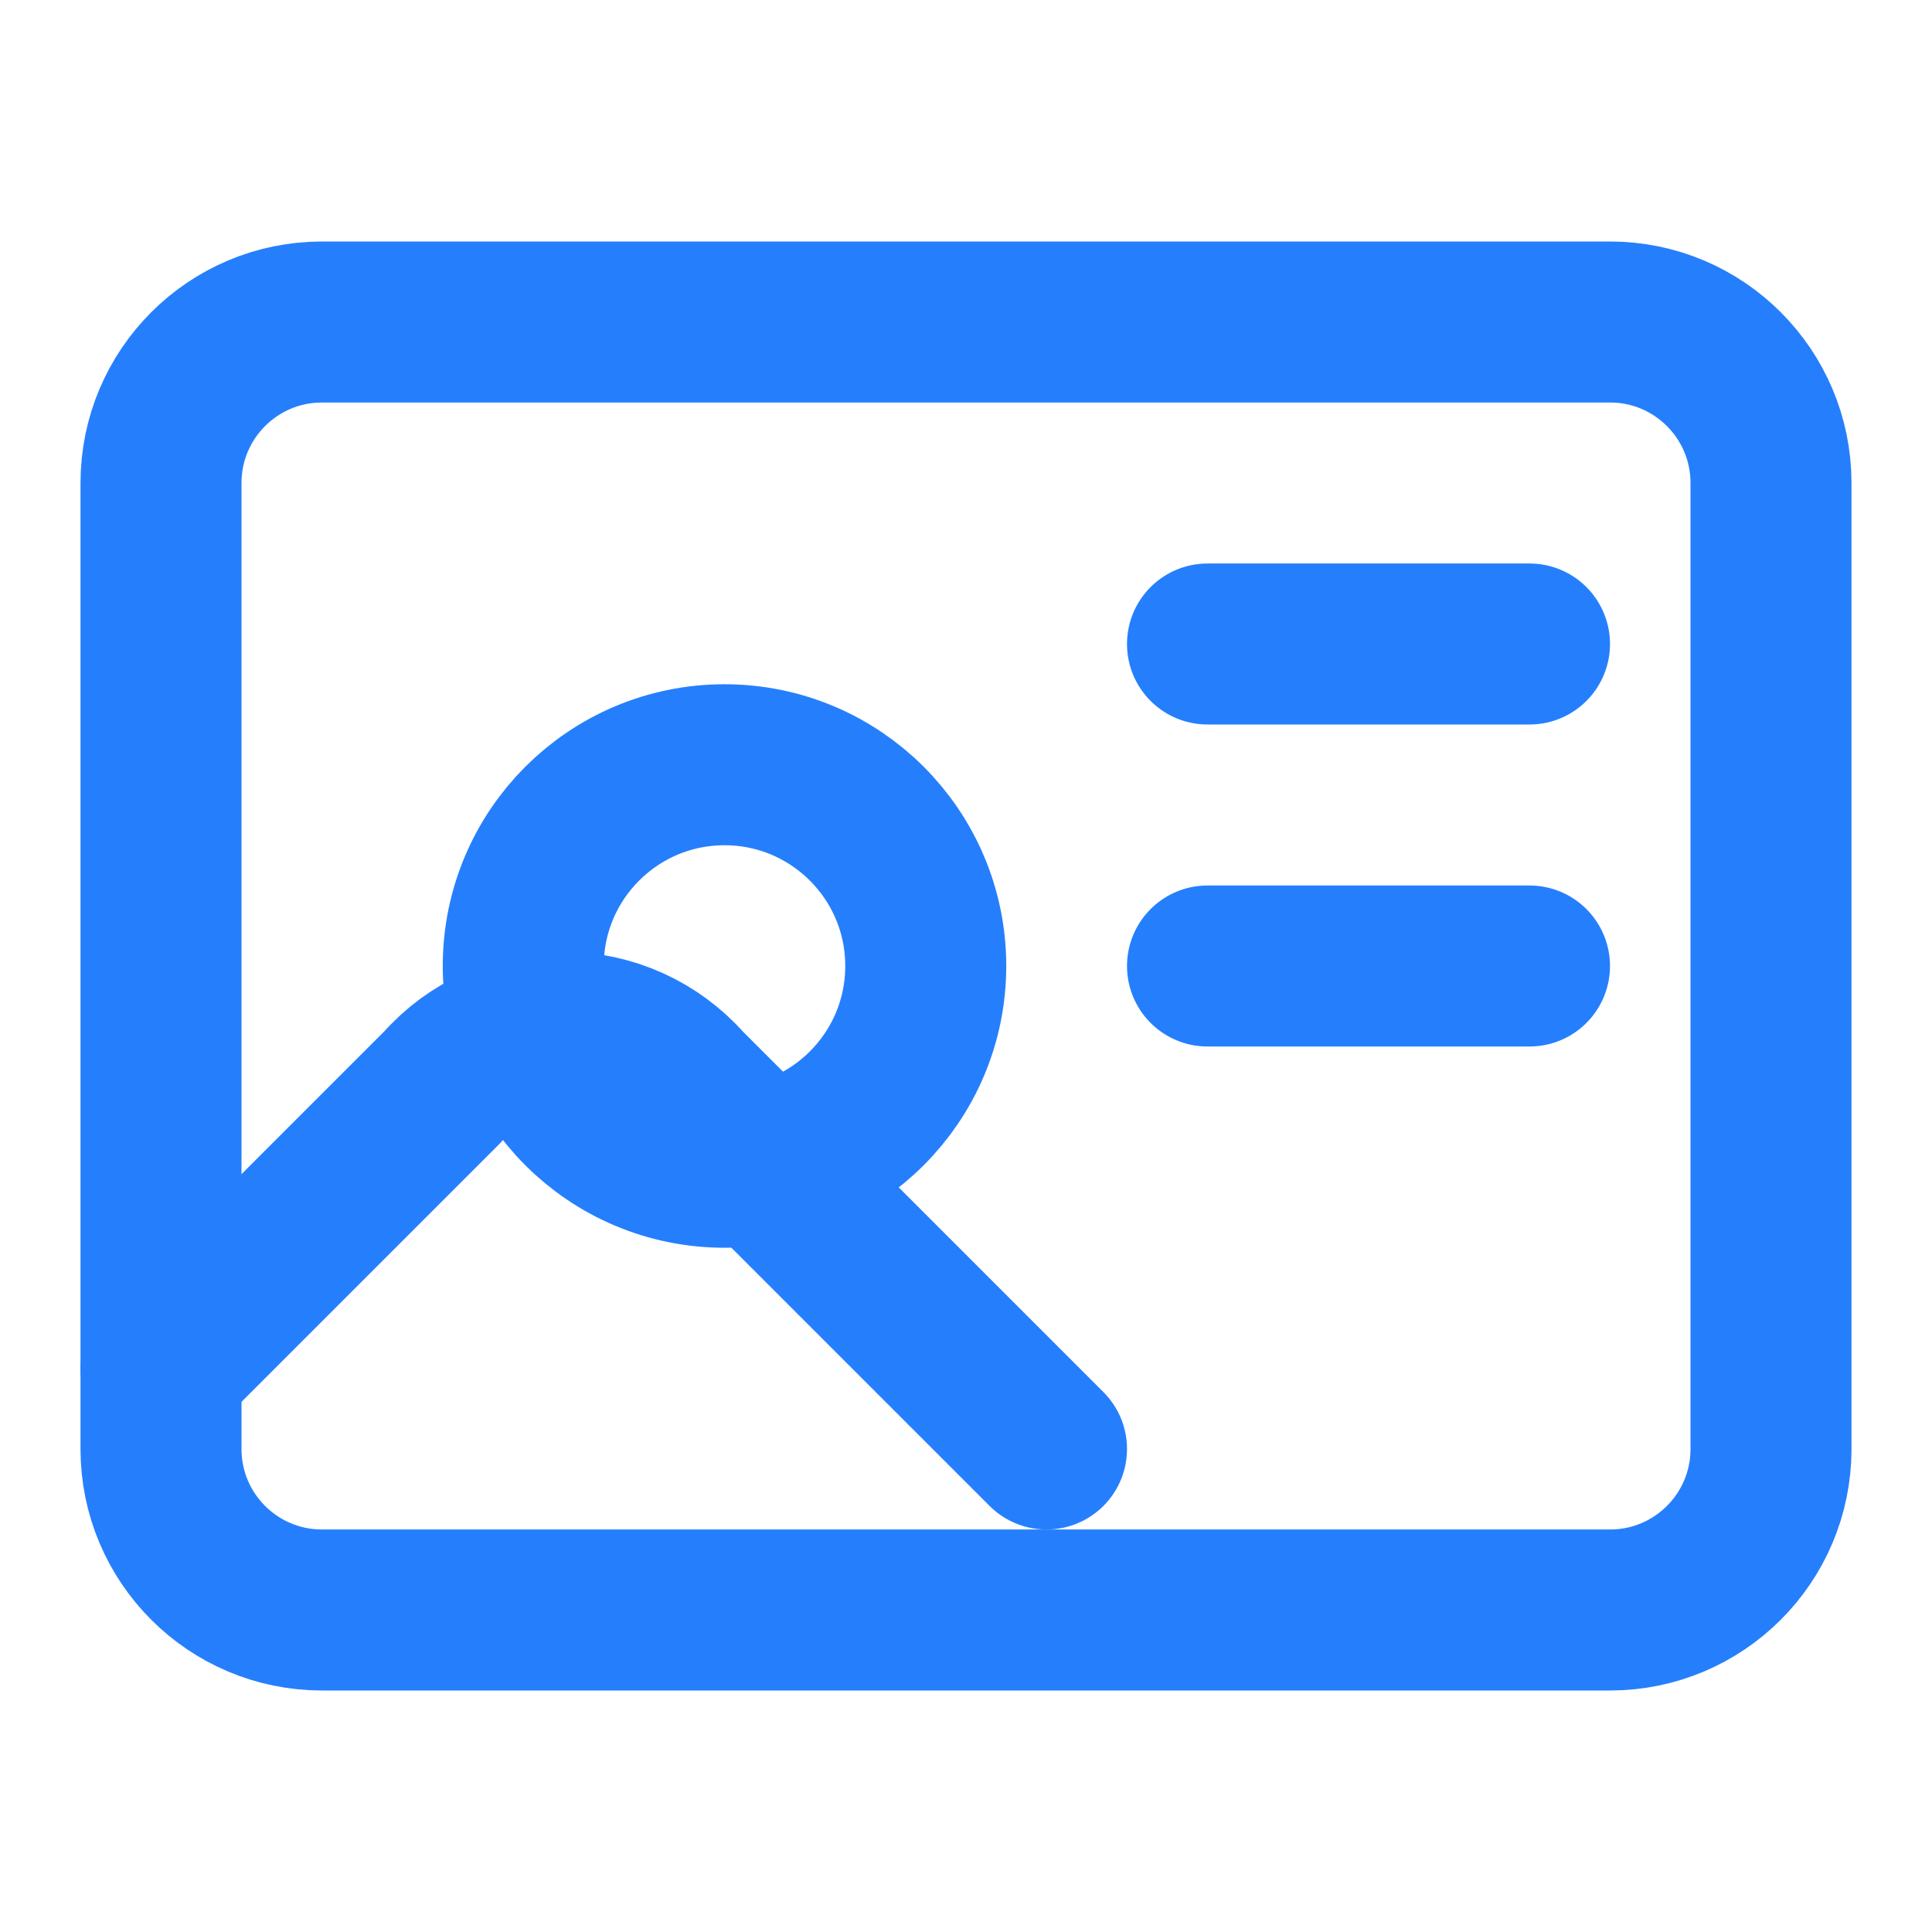
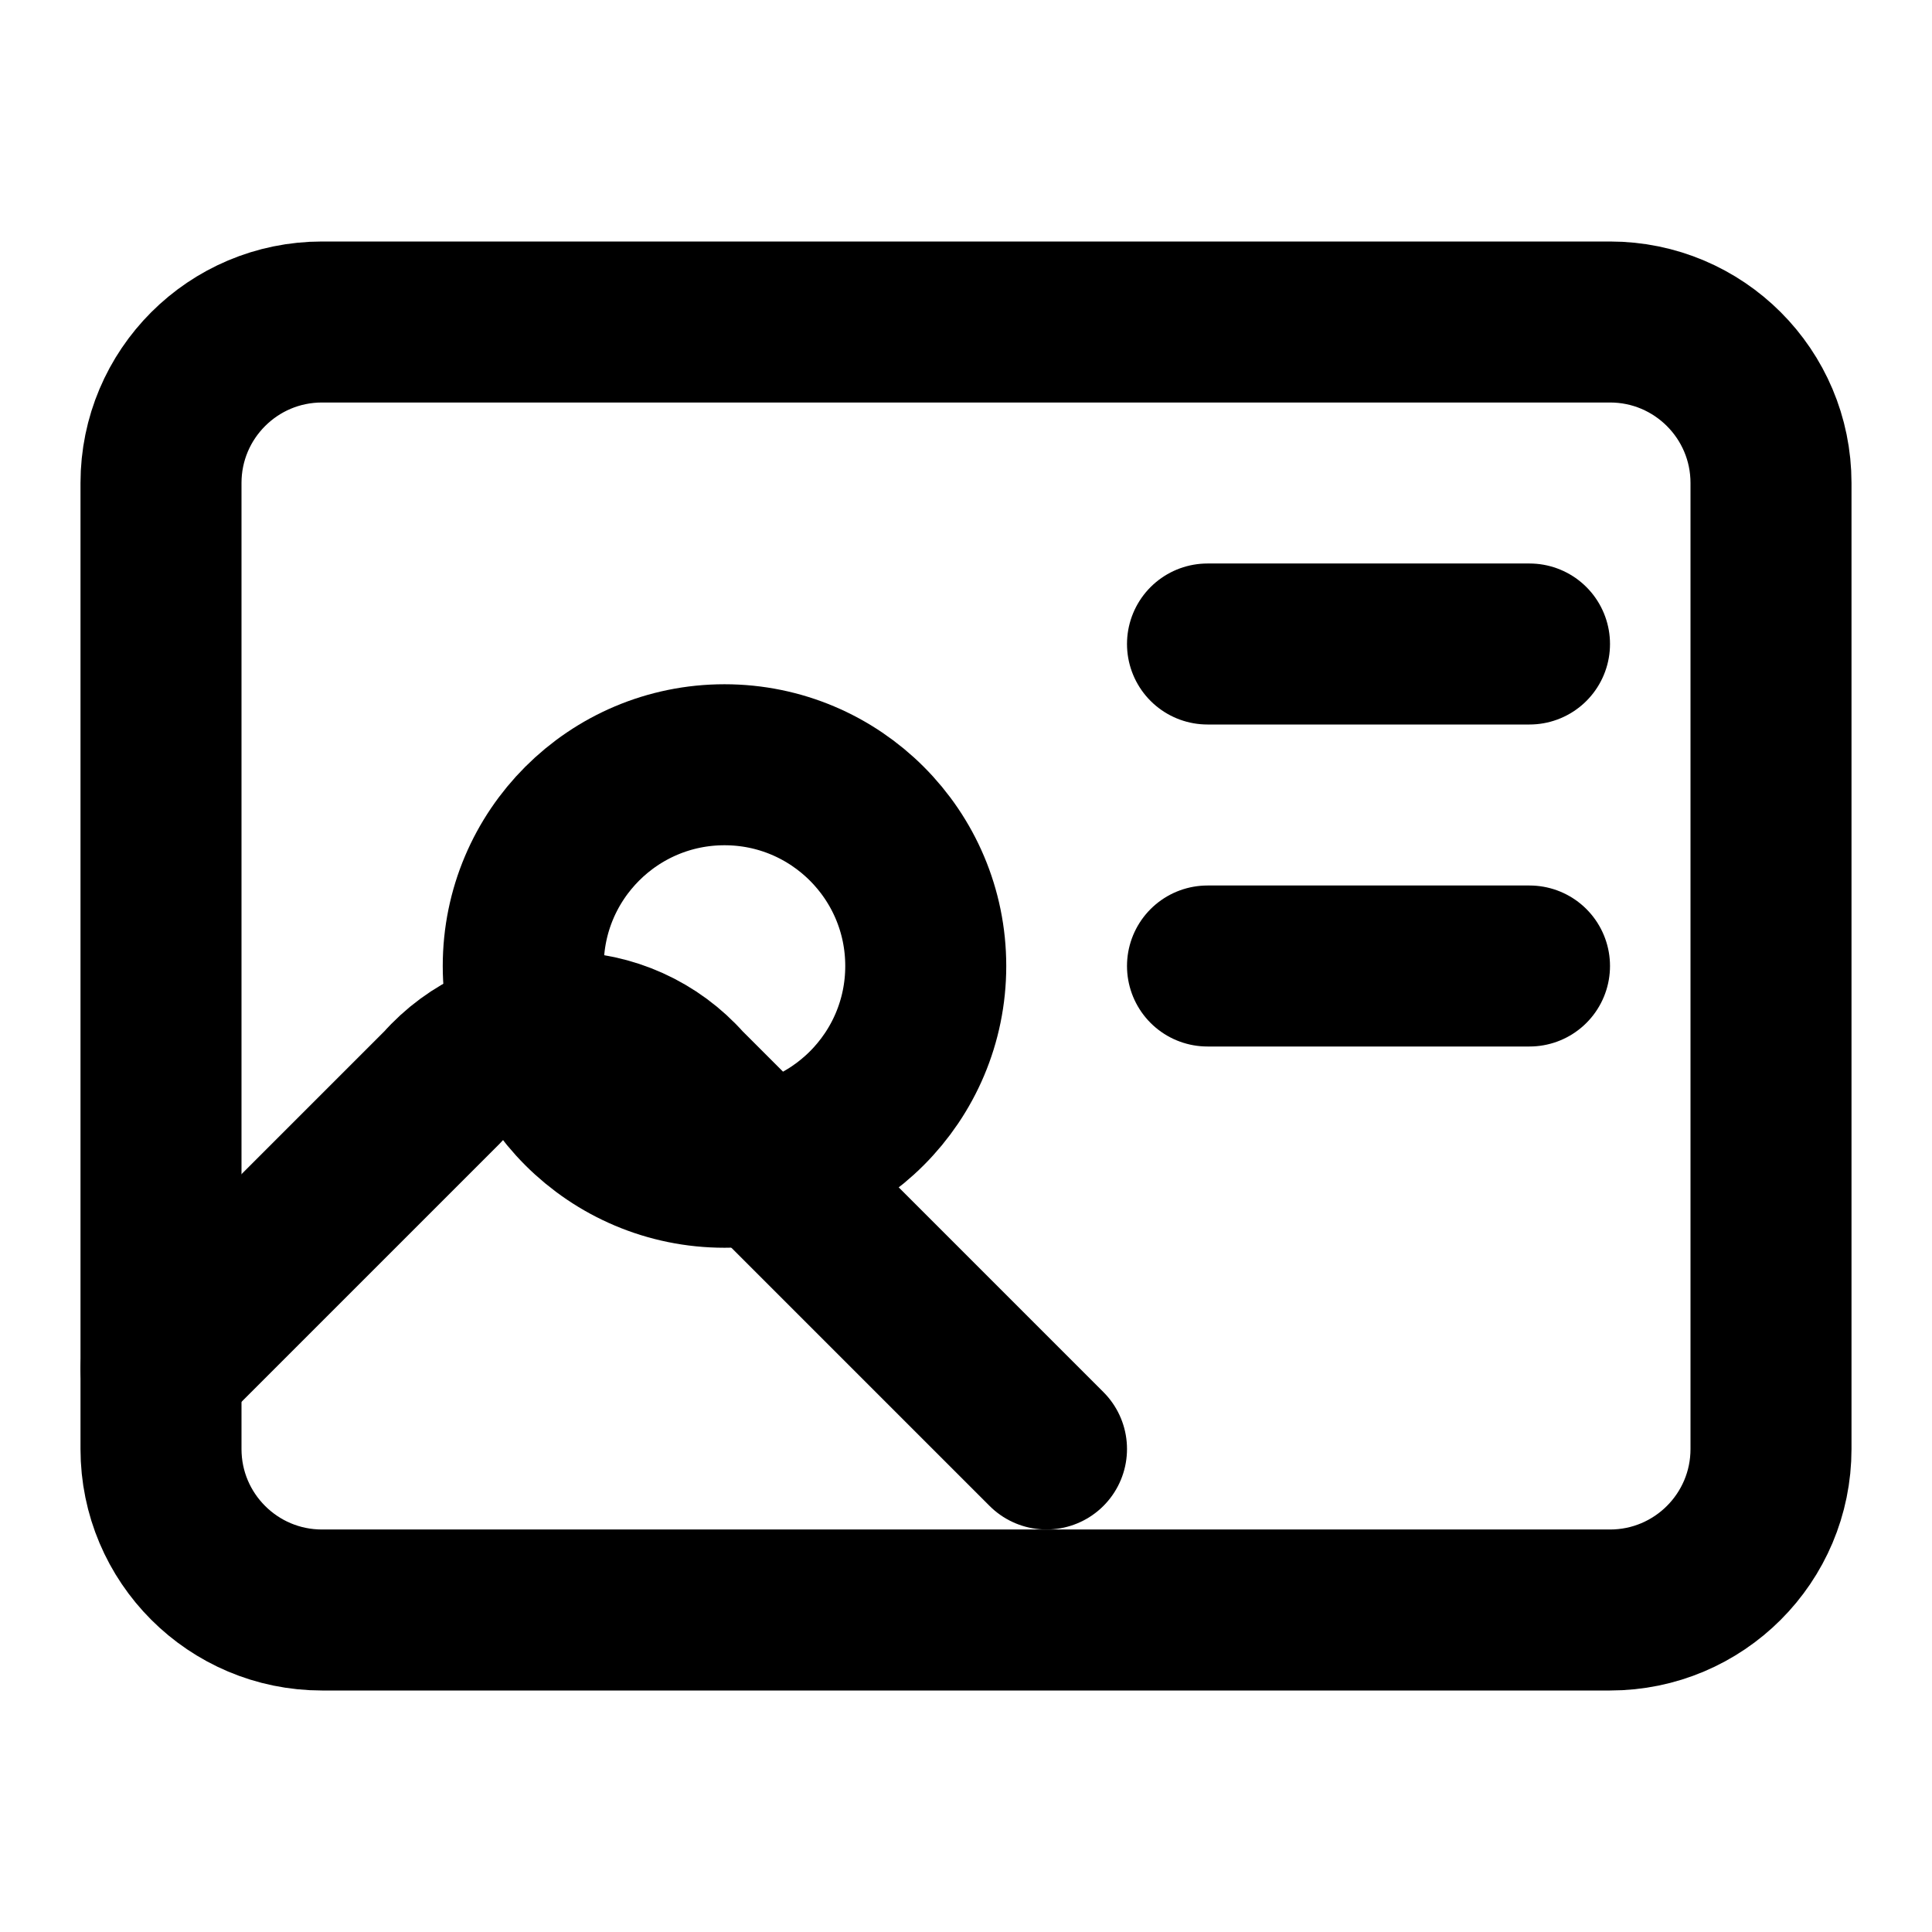
- <svg xmlns="http://www.w3.org/2000/svg" width="20" height="20" viewBox="0 0 24 24" fill="none" stroke="#257FFD" stroke-width="2" stroke-linecap="round" stroke-linejoin="round">
+ <svg xmlns="http://www.w3.org/2000/svg" width="20" height="20" viewBox="0 0 24 24" fill="none" stroke="currentColor" stroke-width="2" stroke-linecap="round" stroke-linejoin="round">
  <rect x="2" y="4" width="20" height="16" rx="2" />
  <circle cx="9" cy="12" r="2.5" />
  <path d="M2 17l3.5-3.5a2 2 0 0 1 3 0L13 18" />
  <path d="M15 8h4" />
  <path d="M15 12h4" />
</svg>
